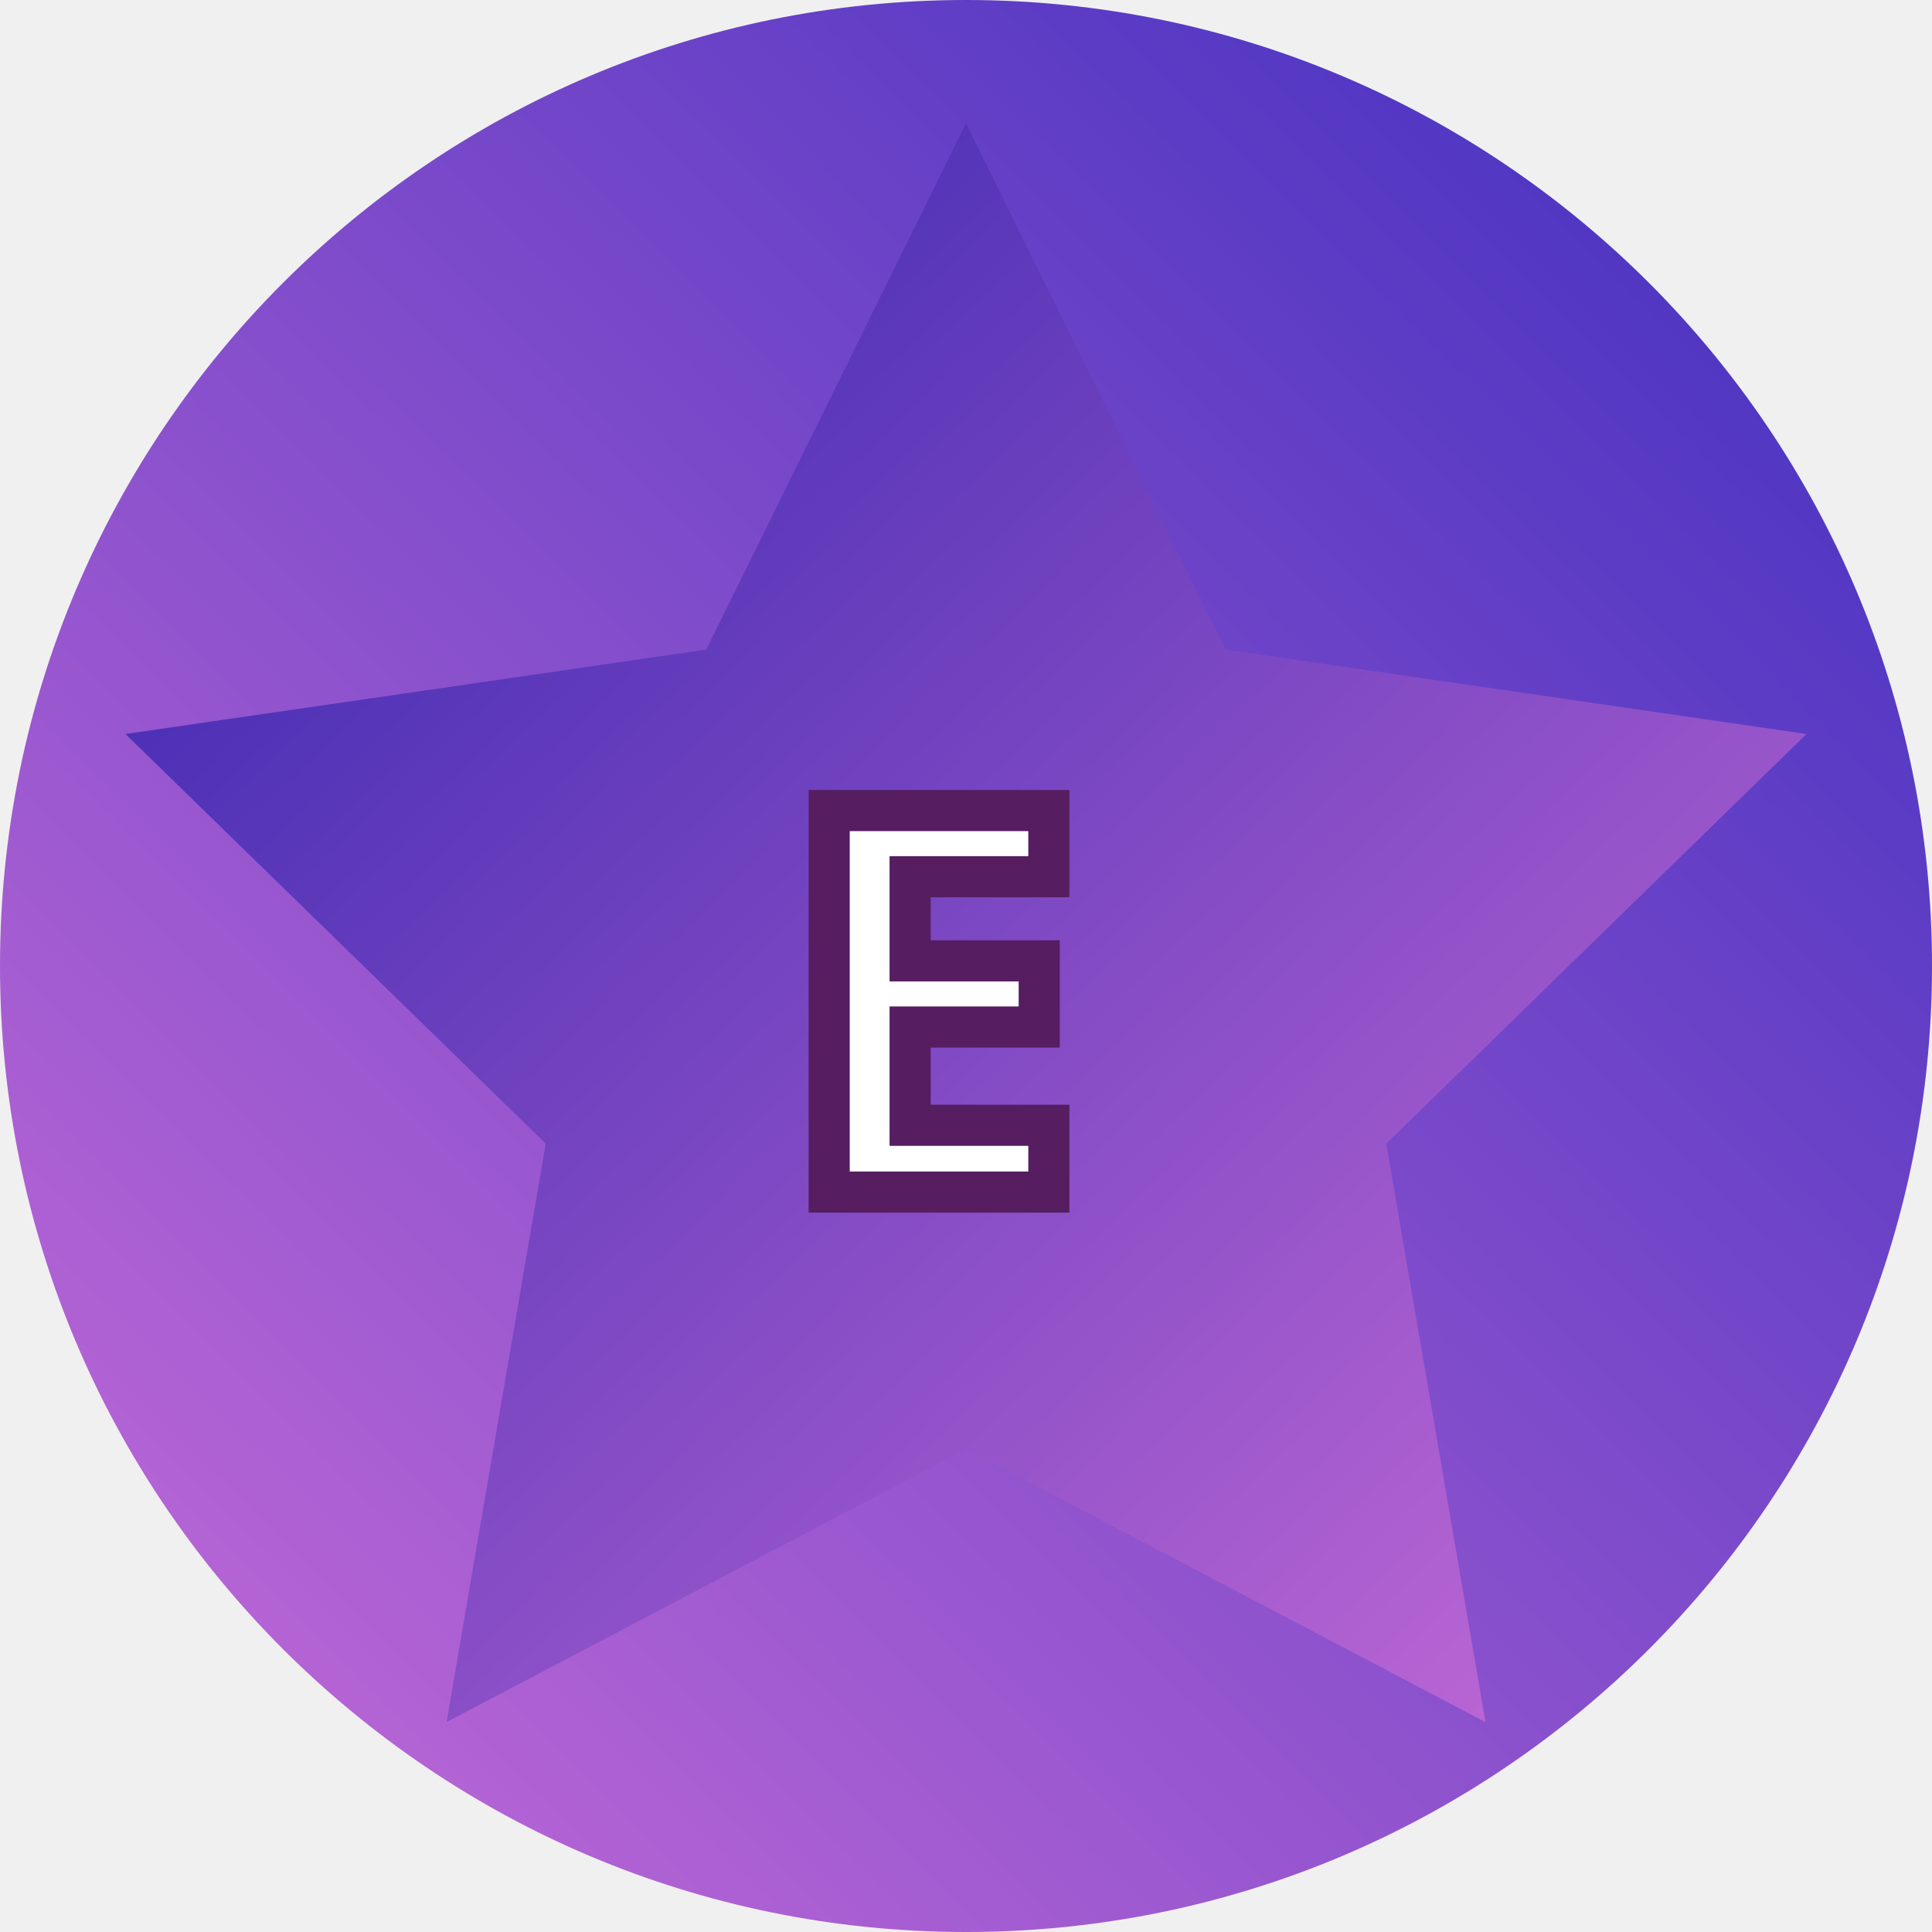
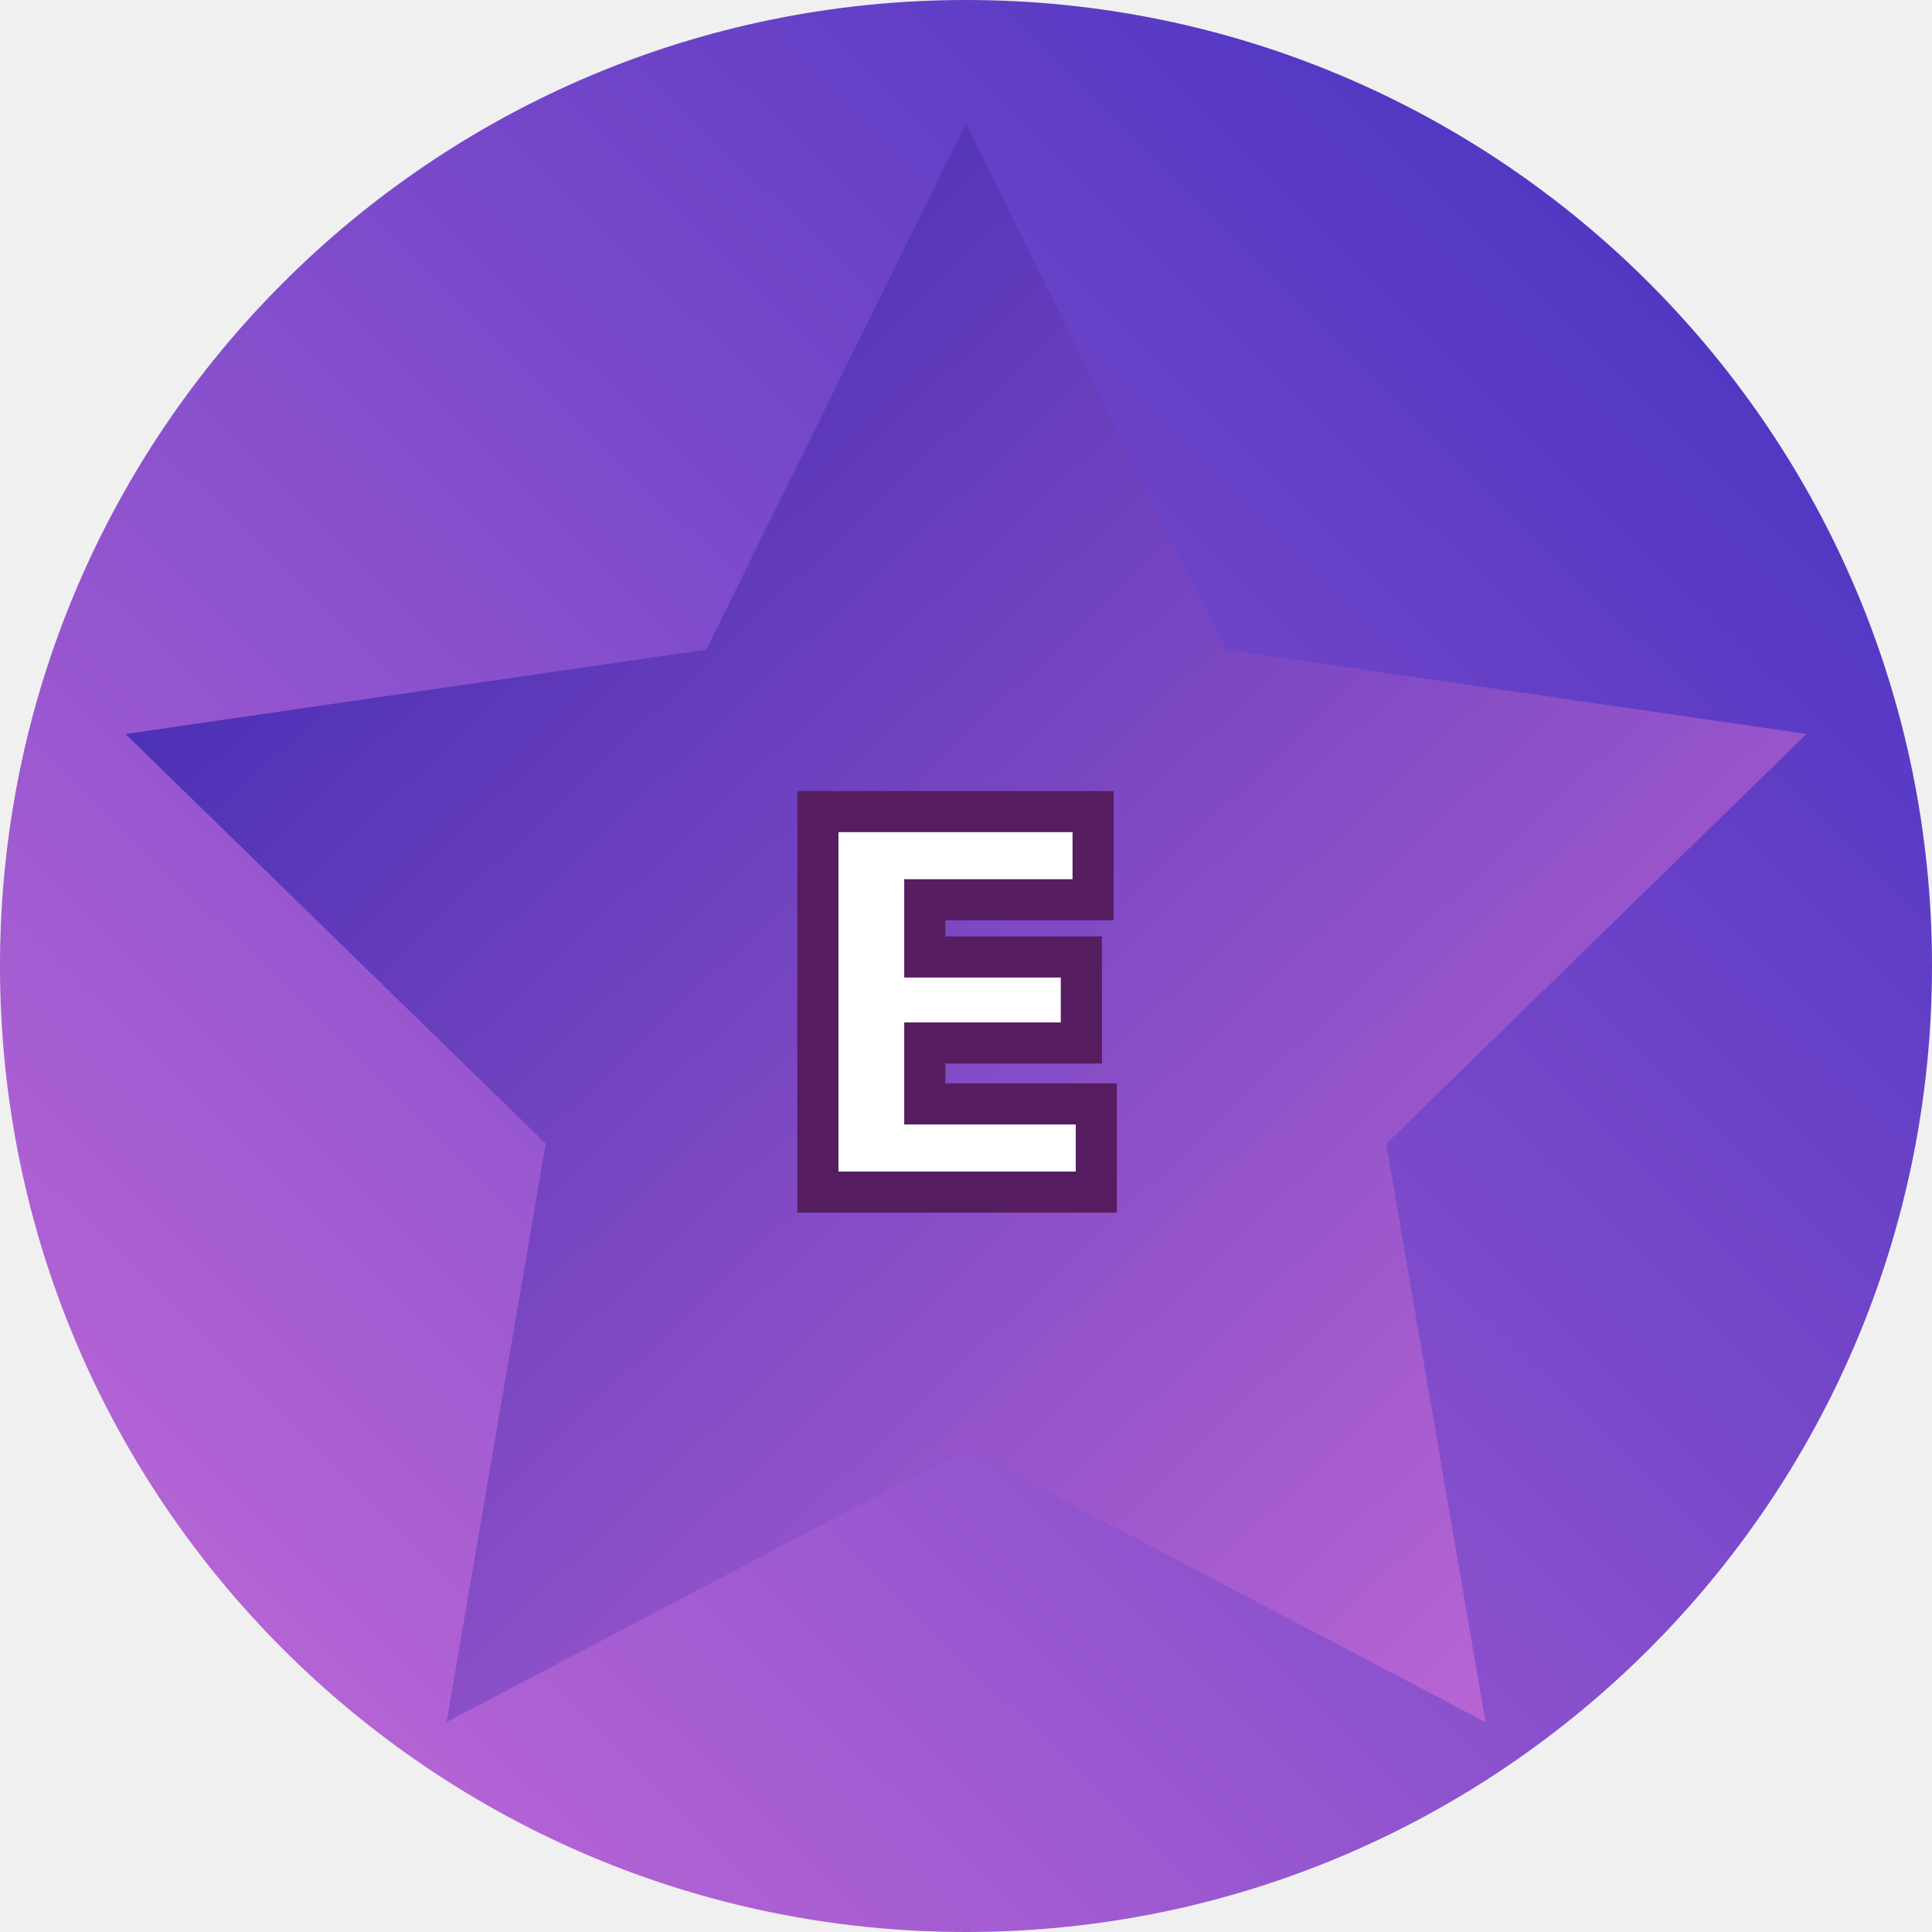
- <svg xmlns="http://www.w3.org/2000/svg" width="47px" height="47px" viewBox="0 0 47 47" version="1.1">
+ <svg xmlns="http://www.w3.org/2000/svg" width="47" height="47" viewBox="0 0 47 47">
  <defs>
-     <linearGradient x1="101.5%" y1="-0.5%" x2="0.5%" y2="101.5%" id="linearGradient-1">
+     <linearGradient x1="101.5%" y1="-.5%" x2=".5%" y2="101.5%" id="a">
      <stop stop-color="#3B2DBF" offset="0%" />
      <stop stop-color="#C96DD8" offset="100%" />
    </linearGradient>
-     <linearGradient x1="0%" y1="0%" x2="102%" y2="101%" id="linearGradient-2">
+     <linearGradient x1="0%" y1="0%" x2="102%" y2="101%" id="b">
      <stop stop-color="#3023AE" offset="0%" />
      <stop stop-color="#C96DD8" offset="100%" />
    </linearGradient>
  </defs>
-   <g id="Index-—-Splash" stroke="none" stroke-width="1" fill="none" fill-rule="evenodd">
-     <g id="Desktop" transform="translate(-40, -40)">
-       <g id="extra" transform="translate(40, 40)">
-         <circle id="Oval" fill="url(#linearGradient-1)" cx="23.5" cy="23.5" r="23.5" />
-         <polygon id="Star" fill="url(#linearGradient-2)" points="23.5 35.25 10.863 41.894 13.276 27.822 3.052 17.856 17.181 15.803 23.5 3 29.819 15.803 43.948 17.856 33.724 27.822 36.137 41.894" />
-         <text id="E" stroke="#561D60" font-family="NeueHaasUnicaPro-Black, Neue Haas Unica Pro" font-size="13" font-weight="700" fill="#FFFFFF">
-           <tspan x="19" y="29">E</tspan>
-         </text>
-       </g>
-     </g>
+   <g fill="none" fill-rule="evenodd">
+     <circle fill="url(#a)" cx="23.5" cy="23.5" r="23.5" />
+     <path fill="url(#b)" d="M23.5 35.25l-12.637 6.644 2.413-14.072-10.224-9.966 14.13-2.053L23.5 3l6.319 12.803 14.129 2.053-10.224 9.966 2.413 14.072z" />
+     <path stroke="#561D60" fill="#FFF" d="M26.592 21.889v-2.145h-6.695V29h6.773v-2.145h-4.173v-1.482h3.809V23.28h-3.809v-1.391z" />
  </g>
</svg>
